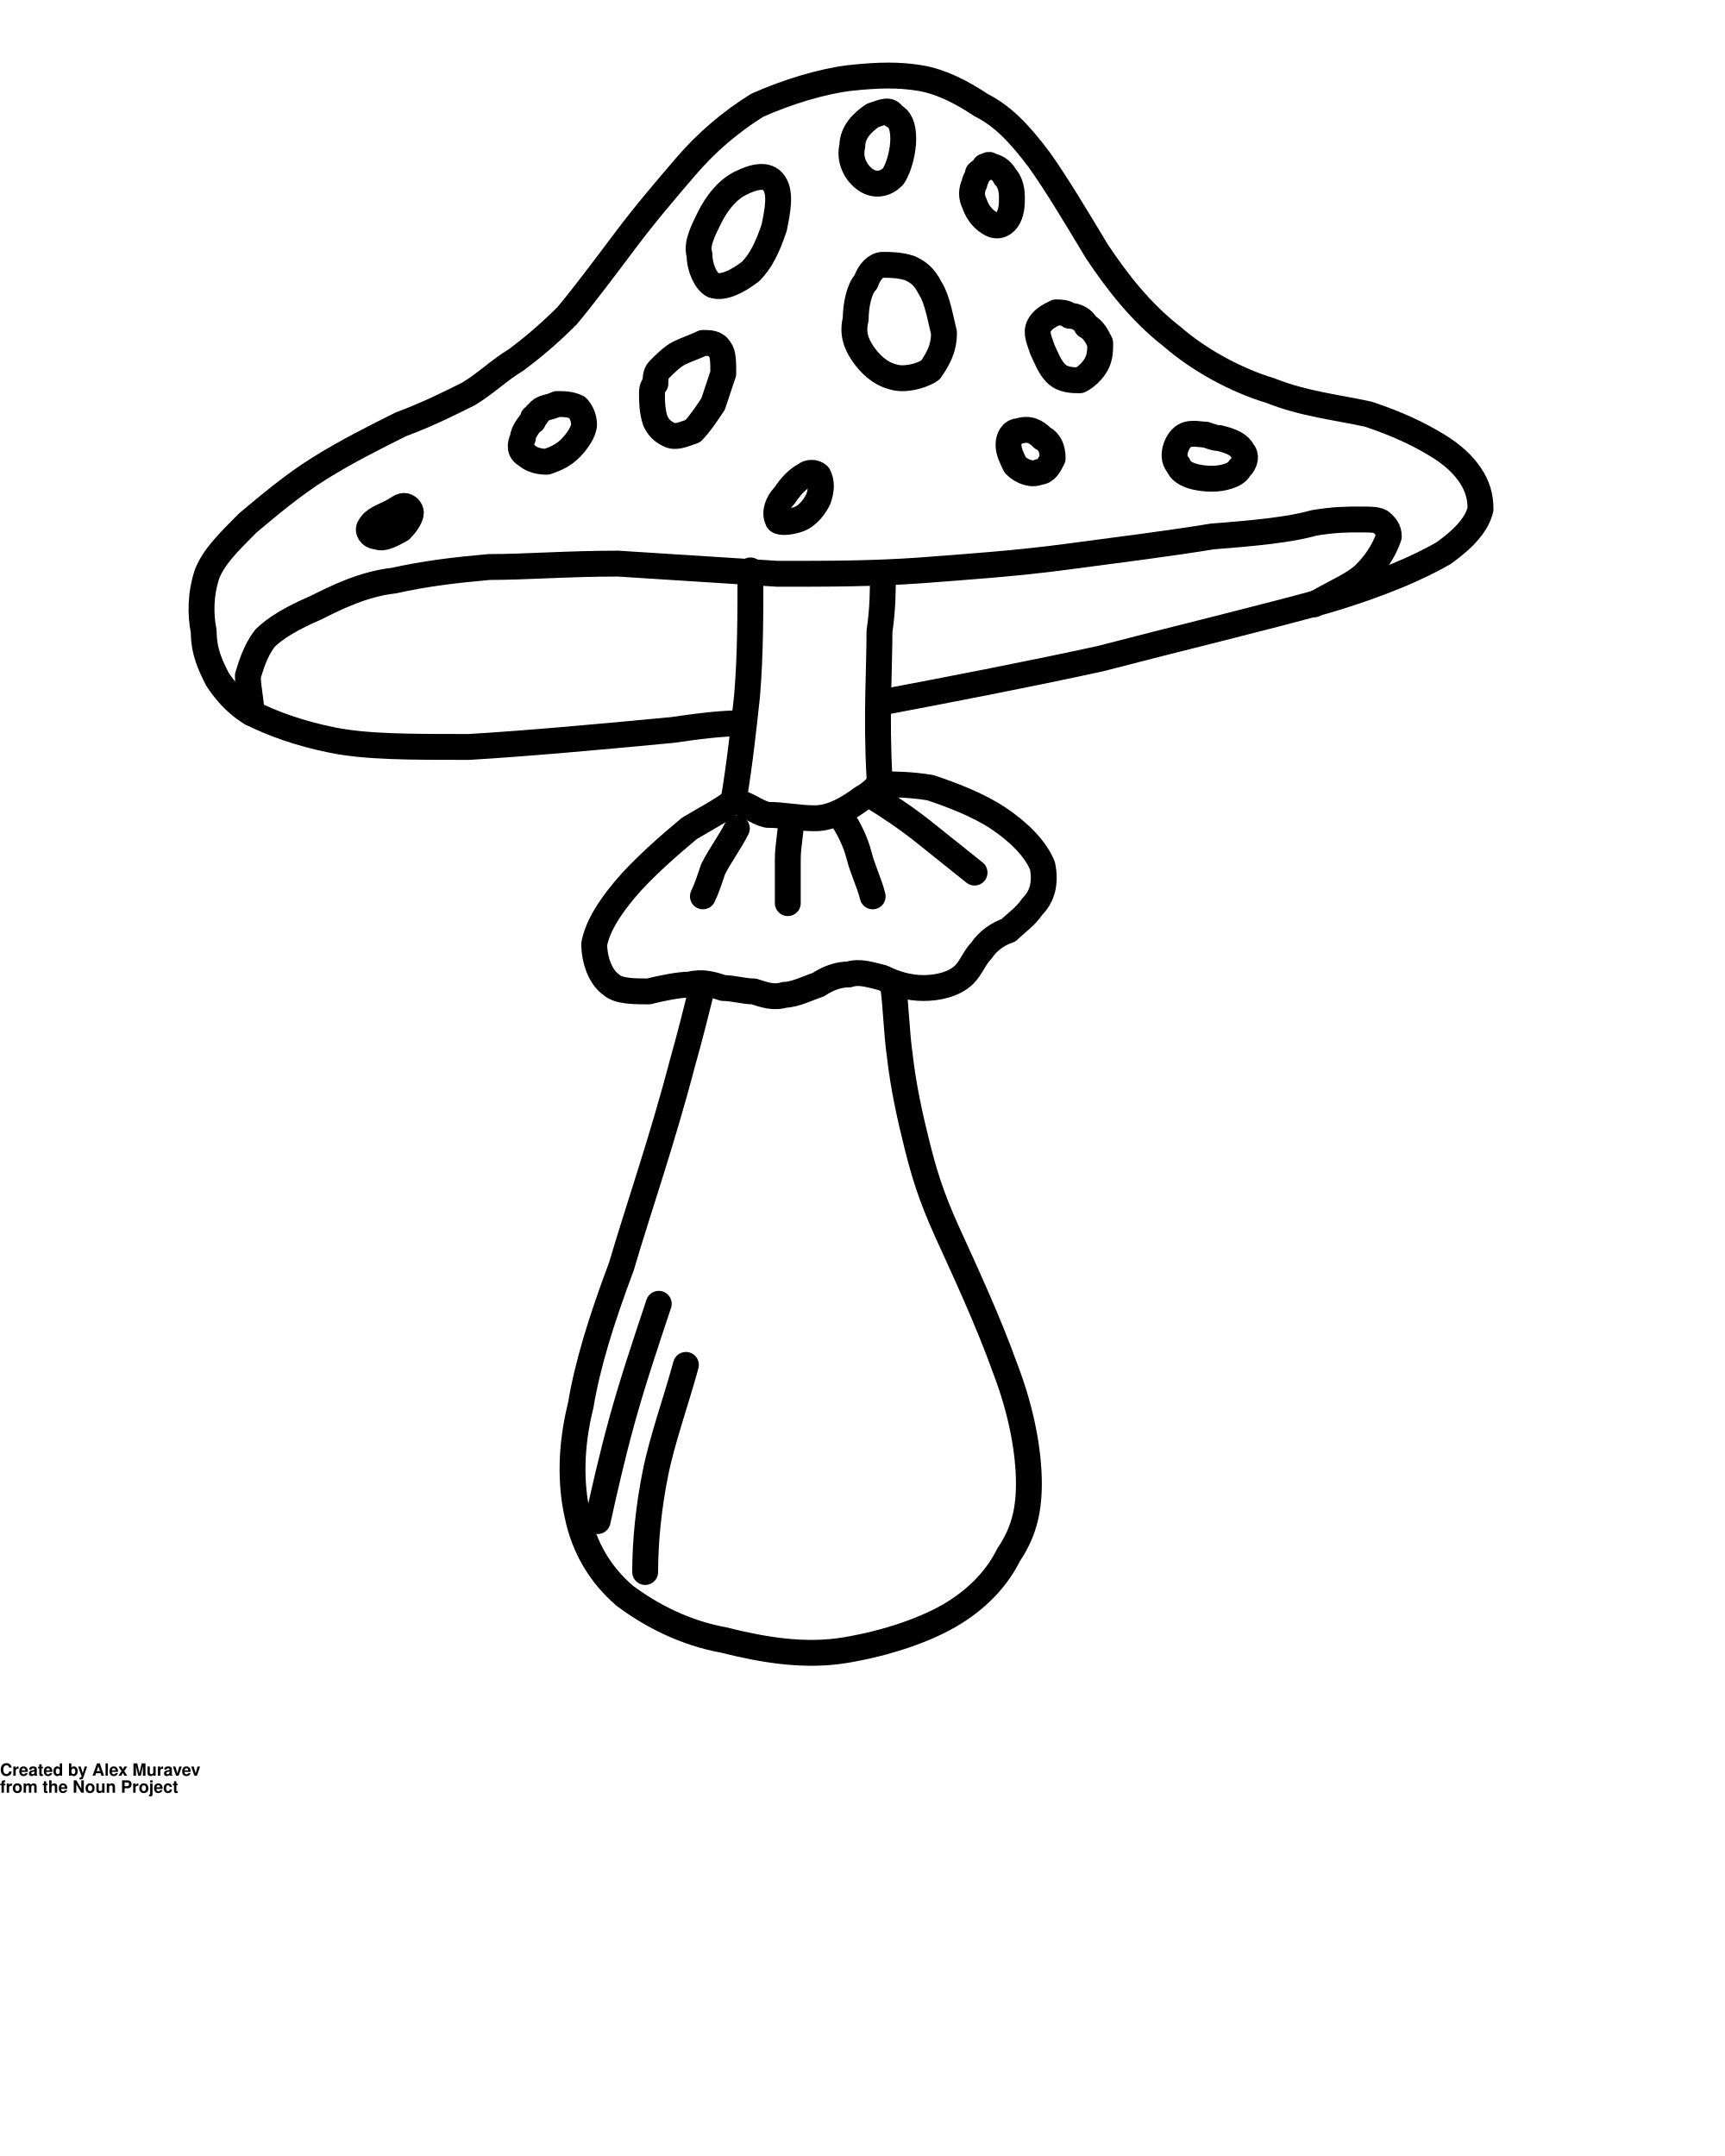
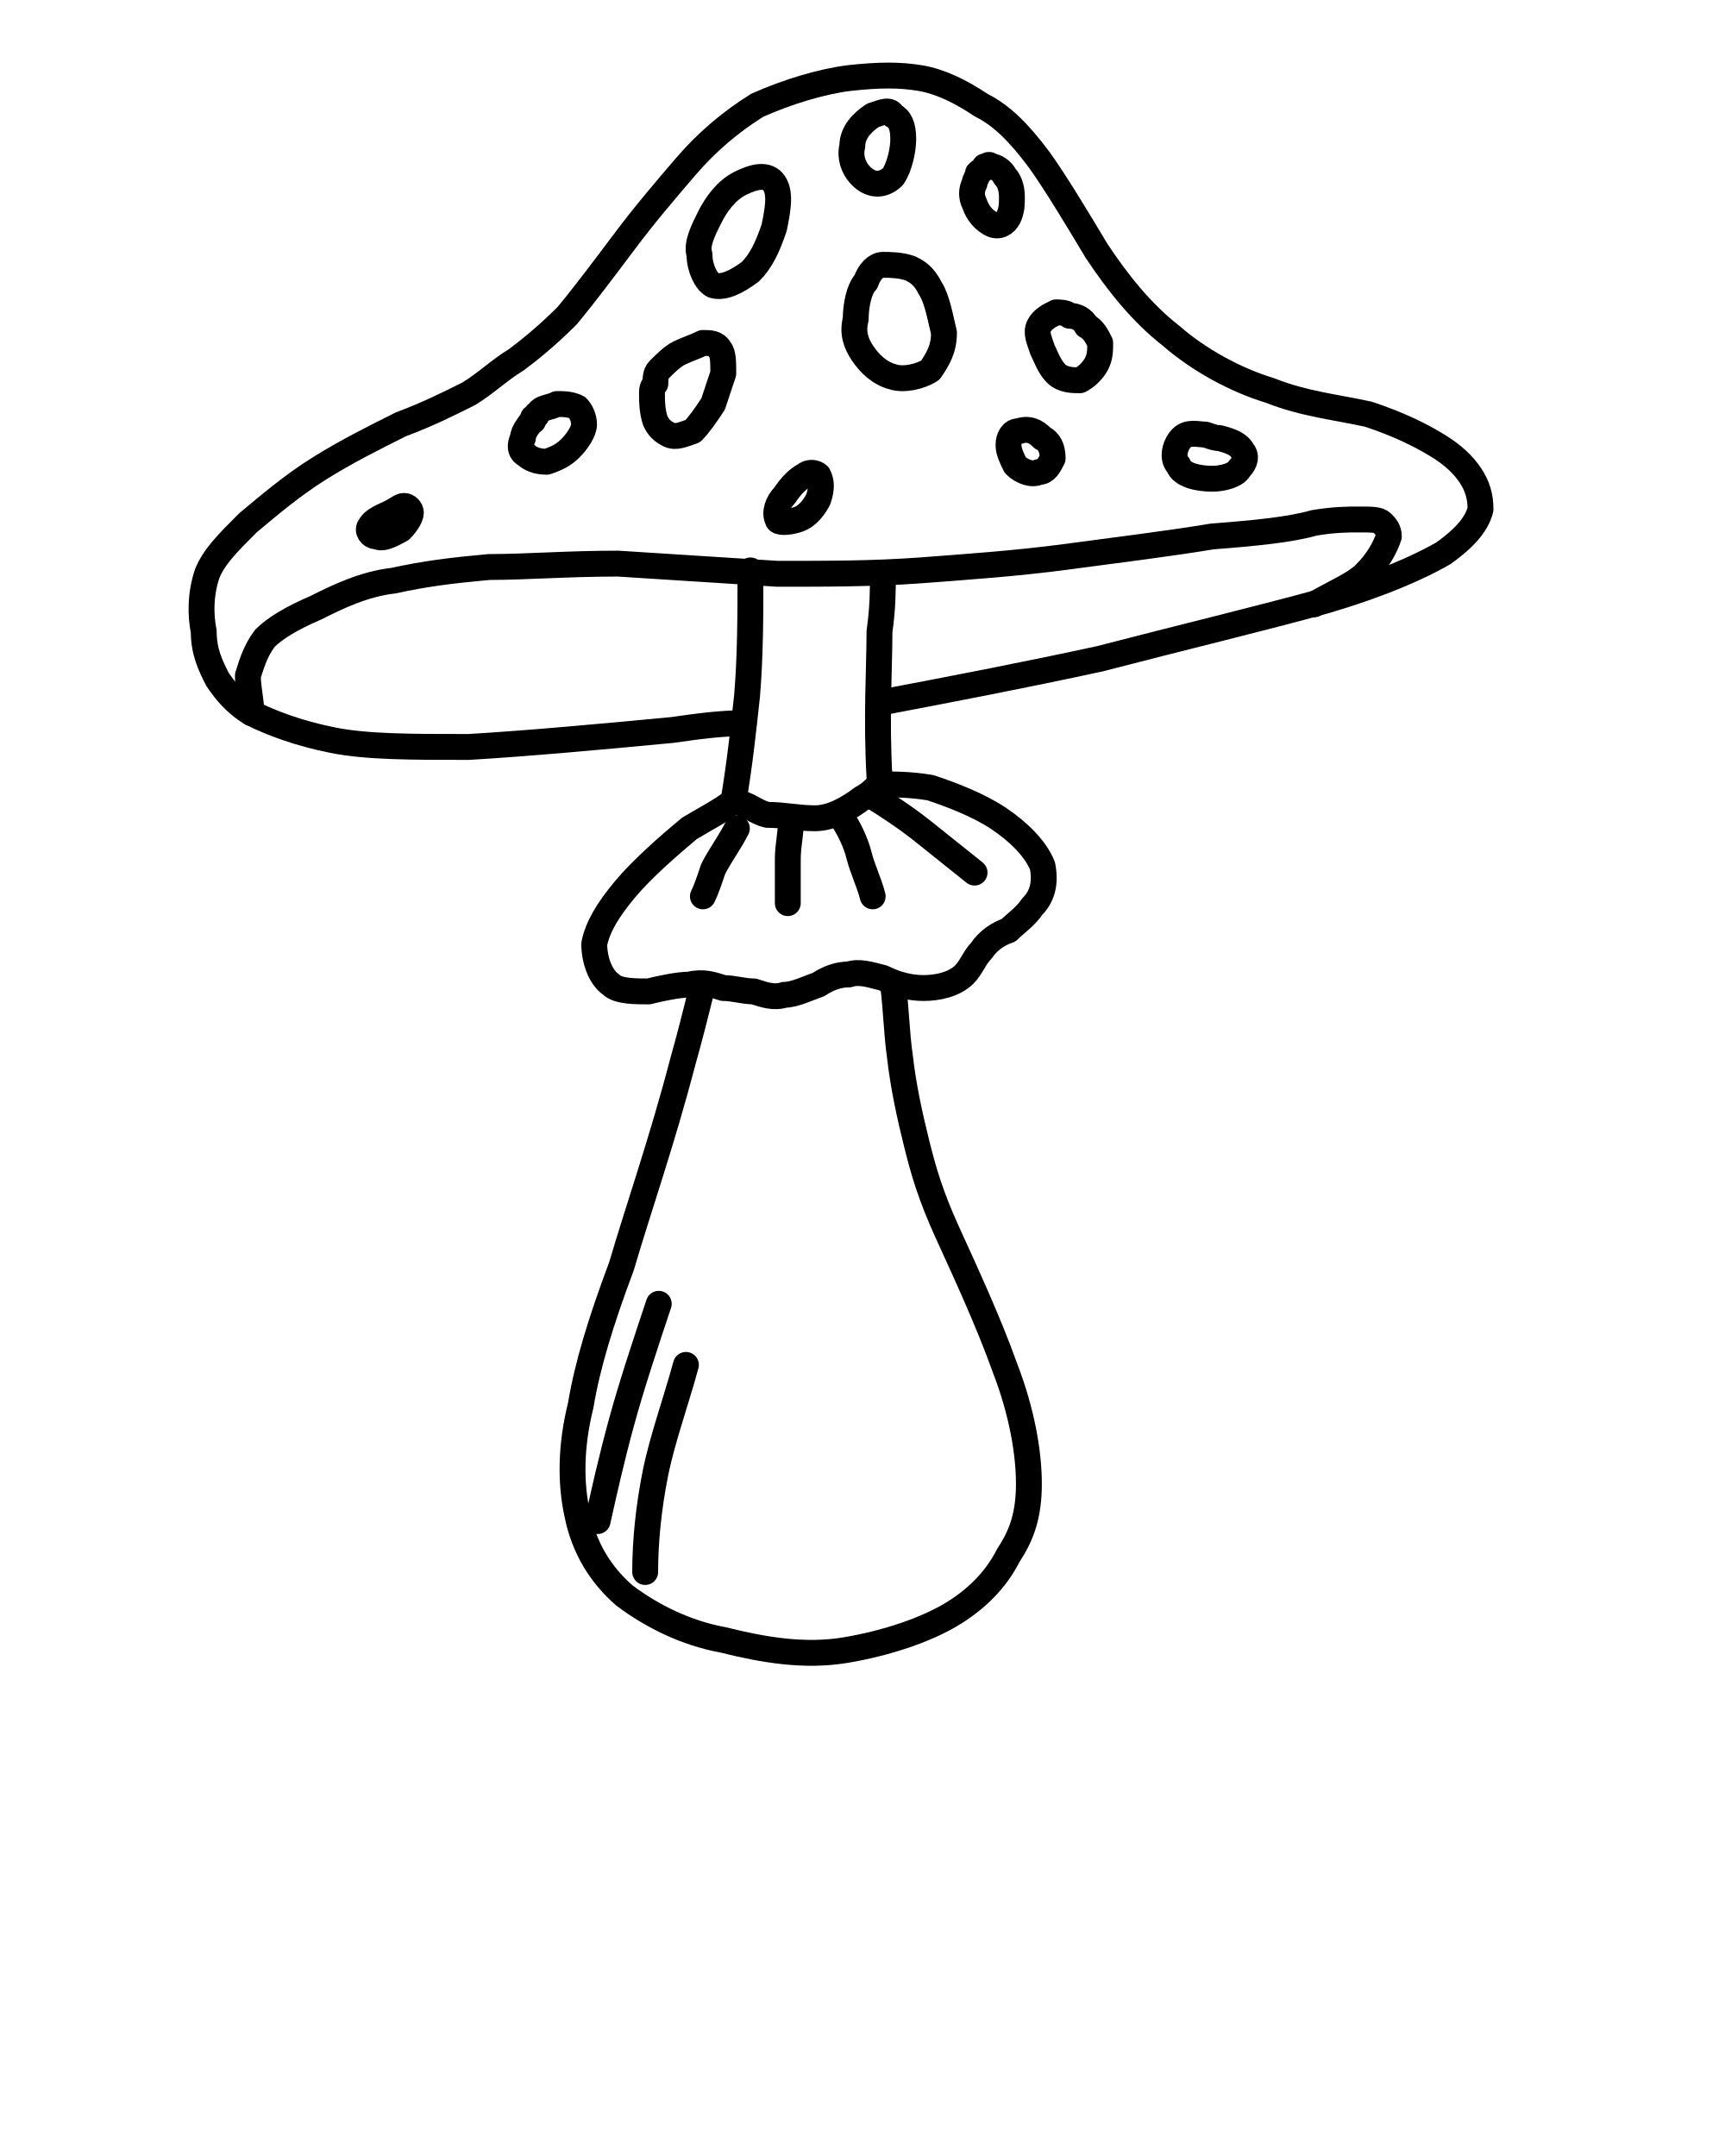
- <svg xmlns="http://www.w3.org/2000/svg" xml:space="preserve" version="1.1" style="shape-rendering:geometricPrecision;text-rendering:geometricPrecision;image-rendering:optimizeQuality;" viewBox="0 0 508 635" x="0px" y="0px" fill-rule="evenodd" clip-rule="evenodd">
-   <defs>
-     <style type="text/css">
-    
-     .str0 {stroke:black;stroke-width:7.62;stroke-linecap:round;stroke-linejoin:round}
-     .fil0 {fill:none}
-    
-   </style>
-   </defs>
+ <svg xmlns="http://www.w3.org/2000/svg" version="1.1" id="Layer_1" x="0px" y="0px" viewBox="0 0 508 635" style="enable-background:new 0 0 508 635;" xml:space="preserve">
+   <style type="text/css">
+ 	.st0{fill:none;stroke:#000000;stroke-width:7.62;stroke-linecap:round;stroke-linejoin:round;}
+ </style>
  <g>
-     <path class="fil0 str0" d="M219 213c-7,0 -14,1 -21,2 -21,2 -43,4 -60,5 -17,0 -30,0 -40,-2 -10,-2 -18,-5 -24,-8 -5,-3 -8,-7 -10,-10 -2,-4 -4,-8 -4,-14 -1,-5 -1,-11 1,-17 2,-5 6,-9 12,-15 6,-5 13,-11 21,-16 8,-5 16,-9 24,-13 8,-3 14,-6 20,-9 5,-3 9,-7 14,-10 4,-3 9,-7 15,-13 5,-6 11,-14 17,-22 6,-8 12,-15 18,-22 6,-7 13,-13 21,-18 9,-4 19,-7 27,-8 9,-1 15,-1 21,0 6,1 12,4 18,8 6,3 11,8 17,16 5,7 11,17 17,27 6,9 13,18 22,25 8,7 19,13 29,16 10,4 20,5 29,7 9,3 15,6 20,9 5,3 8,6 10,9 2,3 3,6 3,10 -1,4 -4,8 -11,13 -7,4 -18,9 -35,14 -18,5 -43,11 -66,17 -23,5 -44,9 -65,13 0,0 0,0 0,0" />
-     <path class="fil0 str0" d="M74 210c0,-4 -1,-7 -1,-11 1,-3 2,-7 5,-11 3,-3 8,-6 15,-9 6,-3 14,-7 23,-8 9,-2 17,-3 28,-4 11,0 23,-1 38,-1 15,1 32,2 47,3 15,0 28,0 42,-1 13,-1 28,-2 43,-4 15,-2 31,-4 43,-6 13,-1 23,-2 30,-4 6,-1 10,-1 13,-1 4,0 6,0 7,1 1,1 2,2 2,4 -1,3 -3,7 -7,11 -3,3 -8,5 -15,9" />
-     <path class="fil0 str0" d="M221 168c0,13 0,25 -1,37 -1,9 -2,19 -4,31m-9 54c-2,8 -4,16 -6,23 -6,23 -13,43 -18,60 -6,16 -10,29 -12,41 -3,12 -3,23 -1,32 2,10 7,18 14,24 8,6 18,11 29,13 12,3 24,5 36,3 12,-2 24,-6 32,-11 8,-5 13,-11 16,-17 4,-6 6,-12 6,-21 0,-9 -2,-21 -7,-34 -5,-14 -12,-29 -17,-40 -5,-11 -7,-18 -9,-26 -2,-8 -4,-17 -5,-26 -1,-7 -1,-13 -2,-21m-4 -59c0,-1 0,-2 0,-2 -1,-18 0,-32 0,-43 1,-7 1,-12 1,-17" />
-     <path class="fil0 str0" d="M216 236c-4,3 -8,5 -13,8 -6,5 -14,12 -19,18 -5,6 -8,11 -9,16 0,5 2,10 5,12 2,2 7,2 11,2 4,-1 9,-2 12,-2 4,-1 7,0 10,1 3,0 6,1 9,1 3,1 6,2 9,1 3,0 7,-2 10,-3 3,-2 6,-3 9,-3 3,-1 6,0 10,1 4,2 8,3 12,3 4,0 9,-1 12,-4 2,-2 3,-5 5,-7 2,-3 5,-5 8,-6 2,-2 5,-4 7,-7 3,-3 4,-7 3,-12 -2,-5 -7,-10 -13,-14 -6,-4 -14,-7 -20,-9 -6,-1 -11,-1 -15,-1" />
-     <path class="fil0 str0" d="M216 236c5,1 6,3 10,4 5,0 9,1 14,1 5,0 10,-3 14,-6 2,-1 4,-3 5,-4" />
-     <path class="fil0 str0" d="M217 244c-2,4 -5,8 -7,12 -1,3 -2,6 -3,8" />
-     <path class="fil0 str0" d="M233 241c0,4 -1,8 -1,12 0,4 0,9 0,13" />
-     <path class="fil0 str0" d="M248 241c2,3 4,7 5,11 1,4 3,8 4,12" />
-     <path class="fil0 str0" d="M256 234c5,3 11,7 16,11 5,4 10,8 15,12" />
-     <path class="fil0 str0" d="M190 463c0,-9 1,-19 3,-29 2,-10 6,-21 9,-32" />
-     <path class="fil0 str0" d="M176 448c2,-9 4,-18 7,-29 3,-11 7,-23 11,-35" />
-     <path class="fil0 str0" d="M218 54c-4,2 -7,6 -9,10 -2,4 -4,8 -3,11 0,4 2,8 4,9 3,1 7,-1 11,-4 3,-3 5,-7 7,-13 1,-5 2,-10 0,-13 -2,-3 -6,-2 -10,0z" />
-     <path class="fil0 str0" d="M257 34c-3,2 -6,5 -6,9 -1,4 1,8 4,10 3,2 6,1 8,-1 2,-3 3,-8 3,-11 0,-4 -1,-6 -3,-7 -1,-2 -3,-1 -6,0z" />
-     <path class="fil0 str0" d="M255 83c-2,2 -3,7 -3,11 -1,4 0,7 2,10 2,3 5,6 9,7 3,1 8,0 11,-2 2,-3 4,-6 4,-11 -1,-4 -2,-10 -4,-13 -2,-4 -4,-5 -6,-6 -3,-1 -6,-1 -8,-1 -2,0 -4,2 -5,5z" />
-     <path class="fil0 str0" d="M288 51c0,1 -1,2 -1,3 -1,2 -1,4 0,6 1,3 3,5 5,6 2,1 4,0 5,-2 1,-2 1,-4 1,-6 0,-3 -1,-5 -2,-6 -1,-2 -3,-3 -4,-3 -1,-1 -1,0 -2,0 0,1 -1,1 -2,2z" />
-     <path class="fil0 str0" d="M311 92c-2,1 -4,2 -5,4 -1,2 0,4 1,7 1,2 2,5 4,7 2,2 5,2 7,2 2,-1 4,-3 5,-5 1,-2 1,-4 1,-6 -1,-2 -2,-4 -4,-5 -1,-2 -3,-3 -5,-3 -1,-1 -3,-1 -4,-1z" />
-     <path class="fil0 str0" d="M300 127c-2,0 -3,2 -3,4 0,2 1,4 2,6 2,2 5,3 7,2 2,0 3,-2 4,-4 0,-3 -1,-5 -3,-6 -2,-2 -4,-3 -7,-2z" />
-     <path class="fil0 str0" d="M193 113c-1,1 -1,2 -1,3 0,2 0,5 1,8 1,2 2,3 4,4 2,1 4,0 7,-1 2,-2 4,-5 6,-8 1,-3 2,-6 3,-9 0,-3 0,-6 -1,-7 -1,-2 -3,-2 -5,-2 -2,1 -5,2 -7,3 -2,1 -4,3 -6,5 -1,1 -1,3 -1,4z" />
-     <path class="fil0 str0" d="M158 122c-2,3 -4,5 -4,7 -1,2 -1,4 1,5 1,1 3,2 6,2 3,-1 5,-2 7,-4 2,-2 4,-5 4,-7 0,-2 -1,-4 -2,-5 -2,-1 -4,-1 -6,-1 -2,1 -4,1 -5,2 -1,1 -1,2 -2,2 0,0 0,1 0,1" />
-     <path class="fil0 str0" d="M355 128c-2,0 -5,-1 -7,1 -2,2 -3,6 -1,8 1,3 6,4 10,4 3,0 7,-1 8,-3 2,-2 2,-4 1,-5 -1,-2 -3,-3 -7,-4 -1,0 -1,0 -4,-1z" />
-     <path class="fil0 str0" d="M231 146c-2,2 -3,5 -2,7 0,1 3,1 6,0 3,-1 5,-4 6,-6 1,-3 1,-5 0,-7 -1,-1 -3,-1 -4,0 -2,1 -4,3 -6,6z" />
-     <path class="fil0 str0" d="M115 151c-2,1 -5,2 -6,4 -1,1 0,3 2,3 2,1 5,-1 7,-2 2,-2 3,-4 3,-5 0,-1 -1,-2 -2,-2 -1,0 -2,1 -4,2z" />
+     <path class="st0" d="M219,213c-7,0-14,1-21,2c-21,2-43,4-60,5c-17,0-30,0-40-2s-18-5-24-8c-5-3-8-7-10-10c-2-4-4-8-4-14   c-1-5-1-11,1-17c2-5,6-9,12-15c6-5,13-11,21-16s16-9,24-13c8-3,14-6,20-9c5-3,9-7,14-10c4-3,9-7,15-13c5-6,11-14,17-22s12-15,18-22   s13-13,21-18c9-4,19-7,27-8c9-1,15-1,21,0s12,4,18,8c6,3,11,8,17,16c5,7,11,17,17,27c6,9,13,18,22,25c8,7,19,13,29,16   c10,4,20,5,29,7c9,3,15,6,20,9s8,6,10,9s3,6,3,10c-1,4-4,8-11,13c-7,4-18,9-35,14c-18,5-43,11-66,17c-23,5-44,9-65,13l0,0" />
+     <path class="st0" d="M74,210c0-4-1-7-1-11c1-3,2-7,5-11c3-3,8-6,15-9c6-3,14-7,23-8c9-2,17-3,28-4c11,0,23-1,38-1c15,1,32,2,47,3   c15,0,28,0,42-1c13-1,28-2,43-4s31-4,43-6c13-1,23-2,30-4c6-1,10-1,13-1c4,0,6,0,7,1s2,2,2,4c-1,3-3,7-7,11c-3,3-8,5-15,9" />
+     <path class="st0" d="M221,168c0,13,0,25-1,37c-1,9-2,19-4,31 M207,290c-2,8-4,16-6,23c-6,23-13,43-18,60c-6,16-10,29-12,41   c-3,12-3,23-1,32c2,10,7,18,14,24c8,6,18,11,29,13c12,3,24,5,36,3s24-6,32-11s13-11,16-17c4-6,6-12,6-21s-2-21-7-34   c-5-14-12-29-17-40s-7-18-9-26s-4-17-5-26c-1-7-1-13-2-21 M259,231c0-1,0-2,0-2c-1-18,0-32,0-43c1-7,1-12,1-17" />
+     <path class="st0" d="M216,236c-4,3-8,5-13,8c-6,5-14,12-19,18s-8,11-9,16c0,5,2,10,5,12c2,2,7,2,11,2c4-1,9-2,12-2c4-1,7,0,10,1   c3,0,6,1,9,1c3,1,6,2,9,1c3,0,7-2,10-3c3-2,6-3,9-3c3-1,6,0,10,1c4,2,8,3,12,3s9-1,12-4c2-2,3-5,5-7c2-3,5-5,8-6c2-2,5-4,7-7   c3-3,4-7,3-12c-2-5-7-10-13-14s-14-7-20-9c-6-1-11-1-15-1" />
+     <path class="st0" d="M216,236c5,1,6,3,10,4c5,0,9,1,14,1s10-3,14-6c2-1,4-3,5-4" />
+     <path class="st0" d="M217,244c-2,4-5,8-7,12c-1,3-2,6-3,8" />
+     <path class="st0" d="M233,241c0,4-1,8-1,12s0,9,0,13" />
+     <path class="st0" d="M248,241c2,3,4,7,5,11s3,8,4,12" />
+     <path class="st0" d="M256,234c5,3,11,7,16,11s10,8,15,12" />
+     <path class="st0" d="M190,463c0-9,1-19,3-29s6-21,9-32" />
+     <path class="st0" d="M176,448c2-9,4-18,7-29s7-23,11-35" />
+     <path class="st0" d="M218,54c-4,2-7,6-9,10s-4,8-3,11c0,4,2,8,4,9c3,1,7-1,11-4c3-3,5-7,7-13c1-5,2-10,0-13S222,52,218,54z" />
+     <path class="st0" d="M257,34c-3,2-6,5-6,9c-1,4,1,8,4,10s6,1,8-1c2-3,3-8,3-11c0-4-1-6-3-7C262,32,260,33,257,34z" />
+     <path class="st0" d="M255,83c-2,2-3,7-3,11c-1,4,0,7,2,10s5,6,9,7c3,1,8,0,11-2c2-3,4-6,4-11c-1-4-2-10-4-13c-2-4-4-5-6-6   c-3-1-6-1-8-1S256,80,255,83z" />
+     <path class="st0" d="M288,51c0,1-1,2-1,3c-1,2-1,4,0,6c1,3,3,5,5,6s4,0,5-2s1-4,1-6c0-3-1-5-2-6c-1-2-3-3-4-3c-1-1-1,0-2,0   C290,50,289,50,288,51z" />
+     <path class="st0" d="M311,92c-2,1-4,2-5,4s0,4,1,7c1,2,2,5,4,7s5,2,7,2c2-1,4-3,5-5s1-4,1-6c-1-2-2-4-4-5c-1-2-3-3-5-3   C314,92,312,92,311,92z" />
+     <path class="st0" d="M300,127c-2,0-3,2-3,4s1,4,2,6c2,2,5,3,7,2c2,0,3-2,4-4c0-3-1-5-3-6C305,127,303,126,300,127z" />
+     <path class="st0" d="M193,113c-1,1-1,2-1,3c0,2,0,5,1,8c1,2,2,3,4,4s4,0,7-1c2-2,4-5,6-8c1-3,2-6,3-9c0-3,0-6-1-7c-1-2-3-2-5-2   c-2,1-5,2-7,3s-4,3-6,5C193,110,193,112,193,113z" />
+     <path class="st0" d="M158,122c-2,3-4,5-4,7c-1,2-1,4,1,5c1,1,3,2,6,2c3-1,5-2,7-4s4-5,4-7s-1-4-2-5c-2-1-4-1-6-1c-2,1-4,1-5,2   s-1,2-2,2v1" />
+     <path class="st0" d="M355,128c-2,0-5-1-7,1s-3,6-1,8c1,3,6,4,10,4c3,0,7-1,8-3c2-2,2-4,1-5c-1-2-3-3-7-4C358,129,358,129,355,128z" />
+     <path class="st0" d="M231,146c-2,2-3,5-2,7c0,1,3,1,6,0s5-4,6-6c1-3,1-5,0-7c-1-1-3-1-4,0C235,141,233,143,231,146z" />
+     <path class="st0" d="M115,151c-2,1-5,2-6,4c-1,1,0,3,2,3c2,1,5-1,7-2c2-2,3-4,3-5s-1-2-2-2S117,150,115,151z" />
  </g>
-   <text x="0" y="523" fill="#000000" font-size="5px" font-weight="bold" font-family="'Helvetica Neue', Helvetica, Arial-Unicode, Arial, Sans-serif">Created by Alex Muravev</text>
-   <text x="0" y="528" fill="#000000" font-size="5px" font-weight="bold" font-family="'Helvetica Neue', Helvetica, Arial-Unicode, Arial, Sans-serif">from the Noun Project</text>
</svg>
